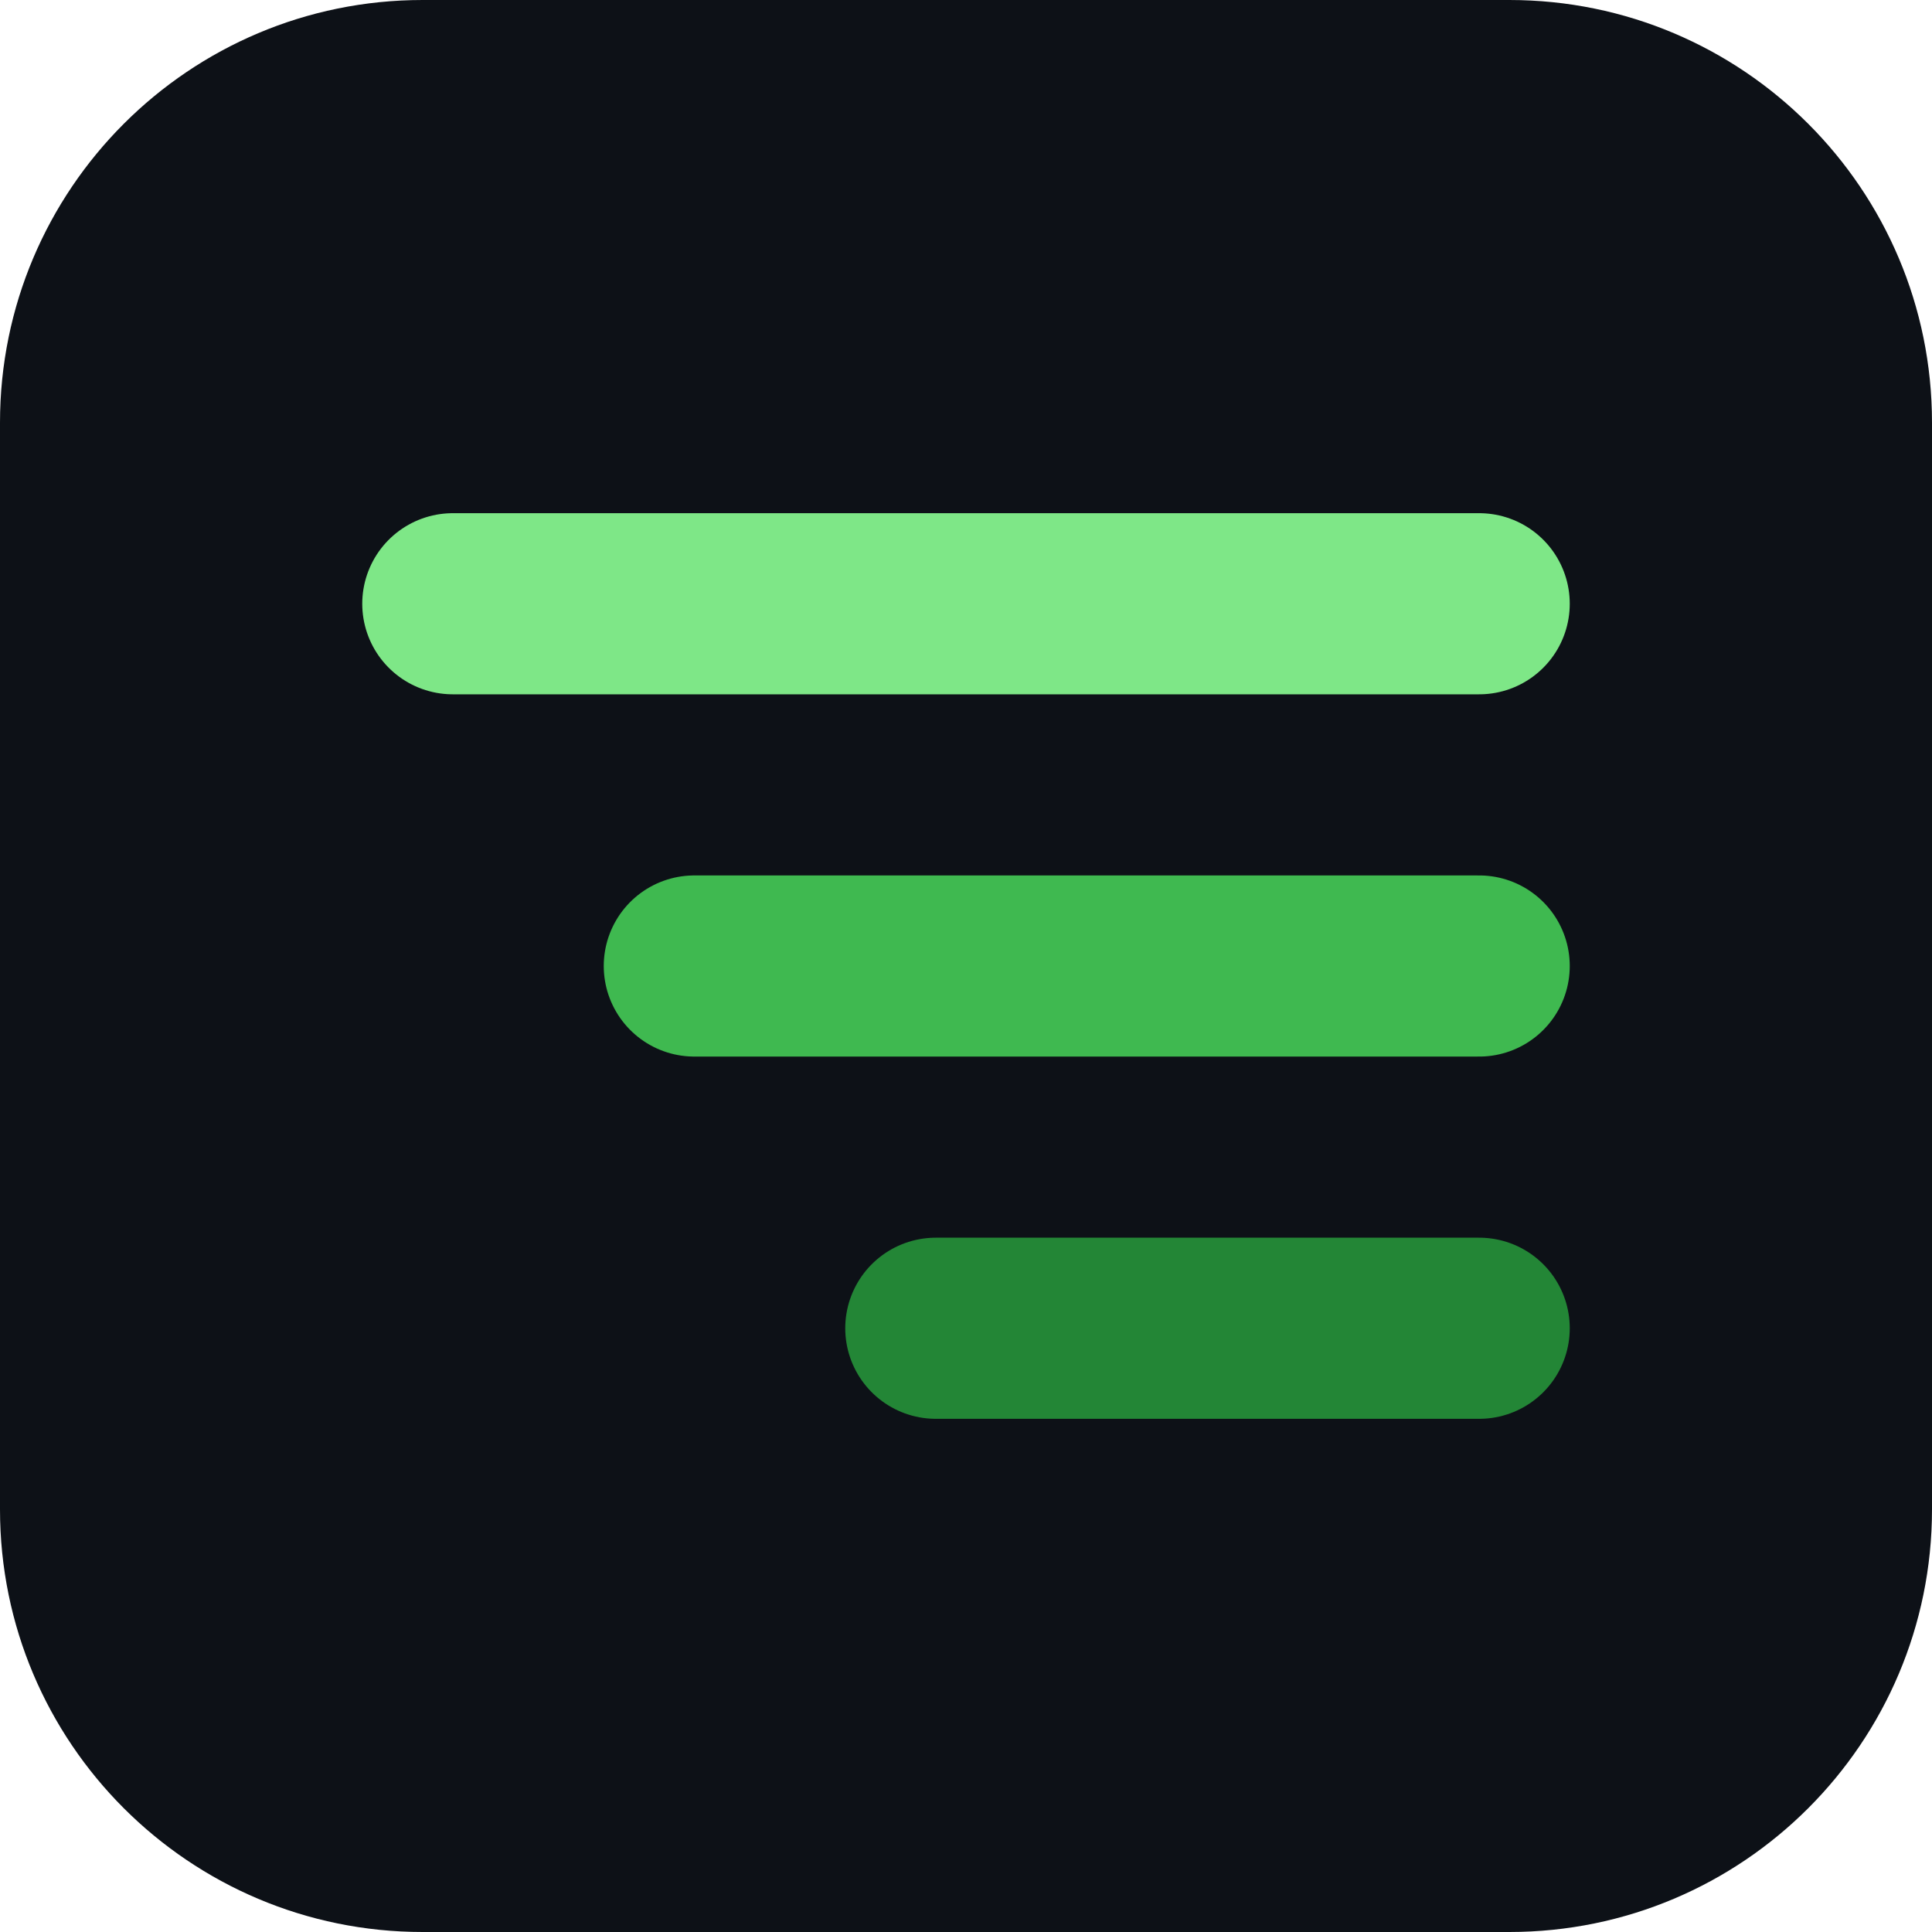
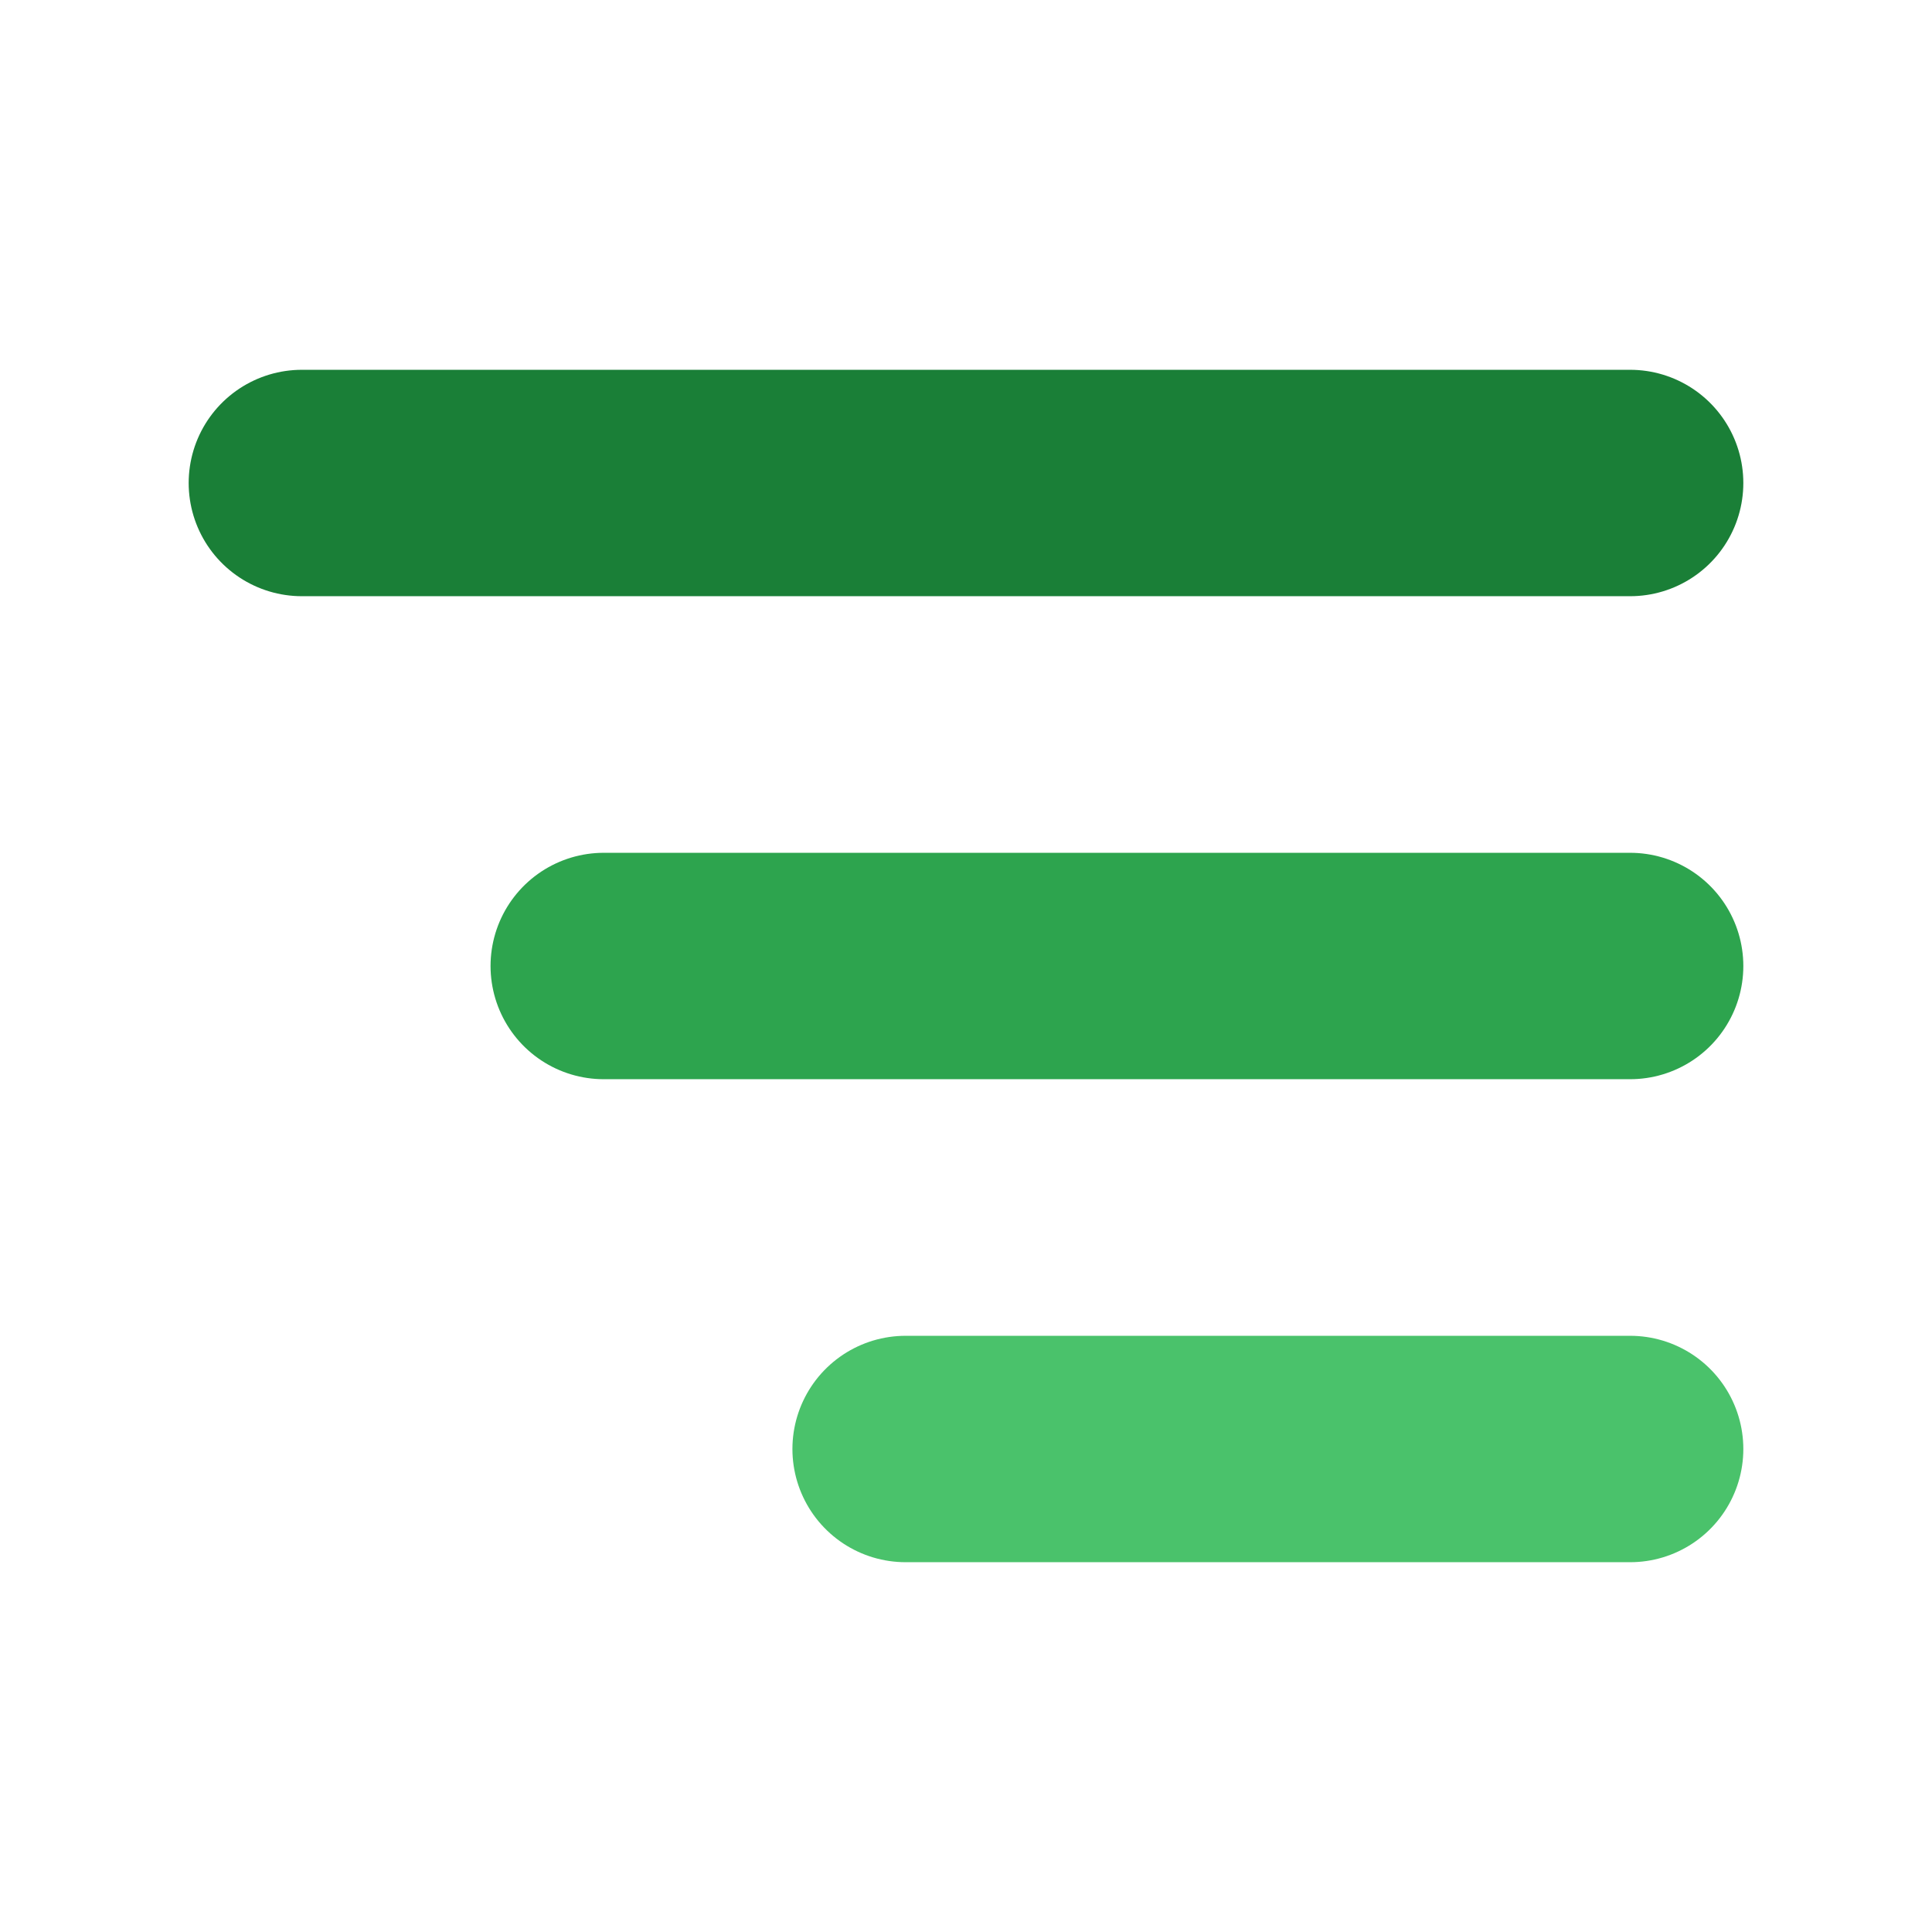
<svg xmlns="http://www.w3.org/2000/svg" viewBox="0 0 128 128" width="128" height="128" role="img" aria-label="tracekit logo: a cascading call trace">
-   <rect width="128" height="128" rx="28" fill="#0d1117" />
-   <g stroke-width="12" stroke-linecap="round" fill="none">
-     <path d="M30 40h68" stroke="#7ee787" />
-     <path d="M46 64h52" stroke="#3fb950" />
-     <path d="M62 88h36" stroke="#238636" />
+   <g stroke-width="15" stroke-linecap="round" fill="none">
+     <path d="M20 32h88" stroke="#1a7f37" />
+     <path d="M40 64h68" stroke="#2da44e" />
+     <path d="M60 96h48" stroke="#4ac26b" />
  </g>
</svg>
